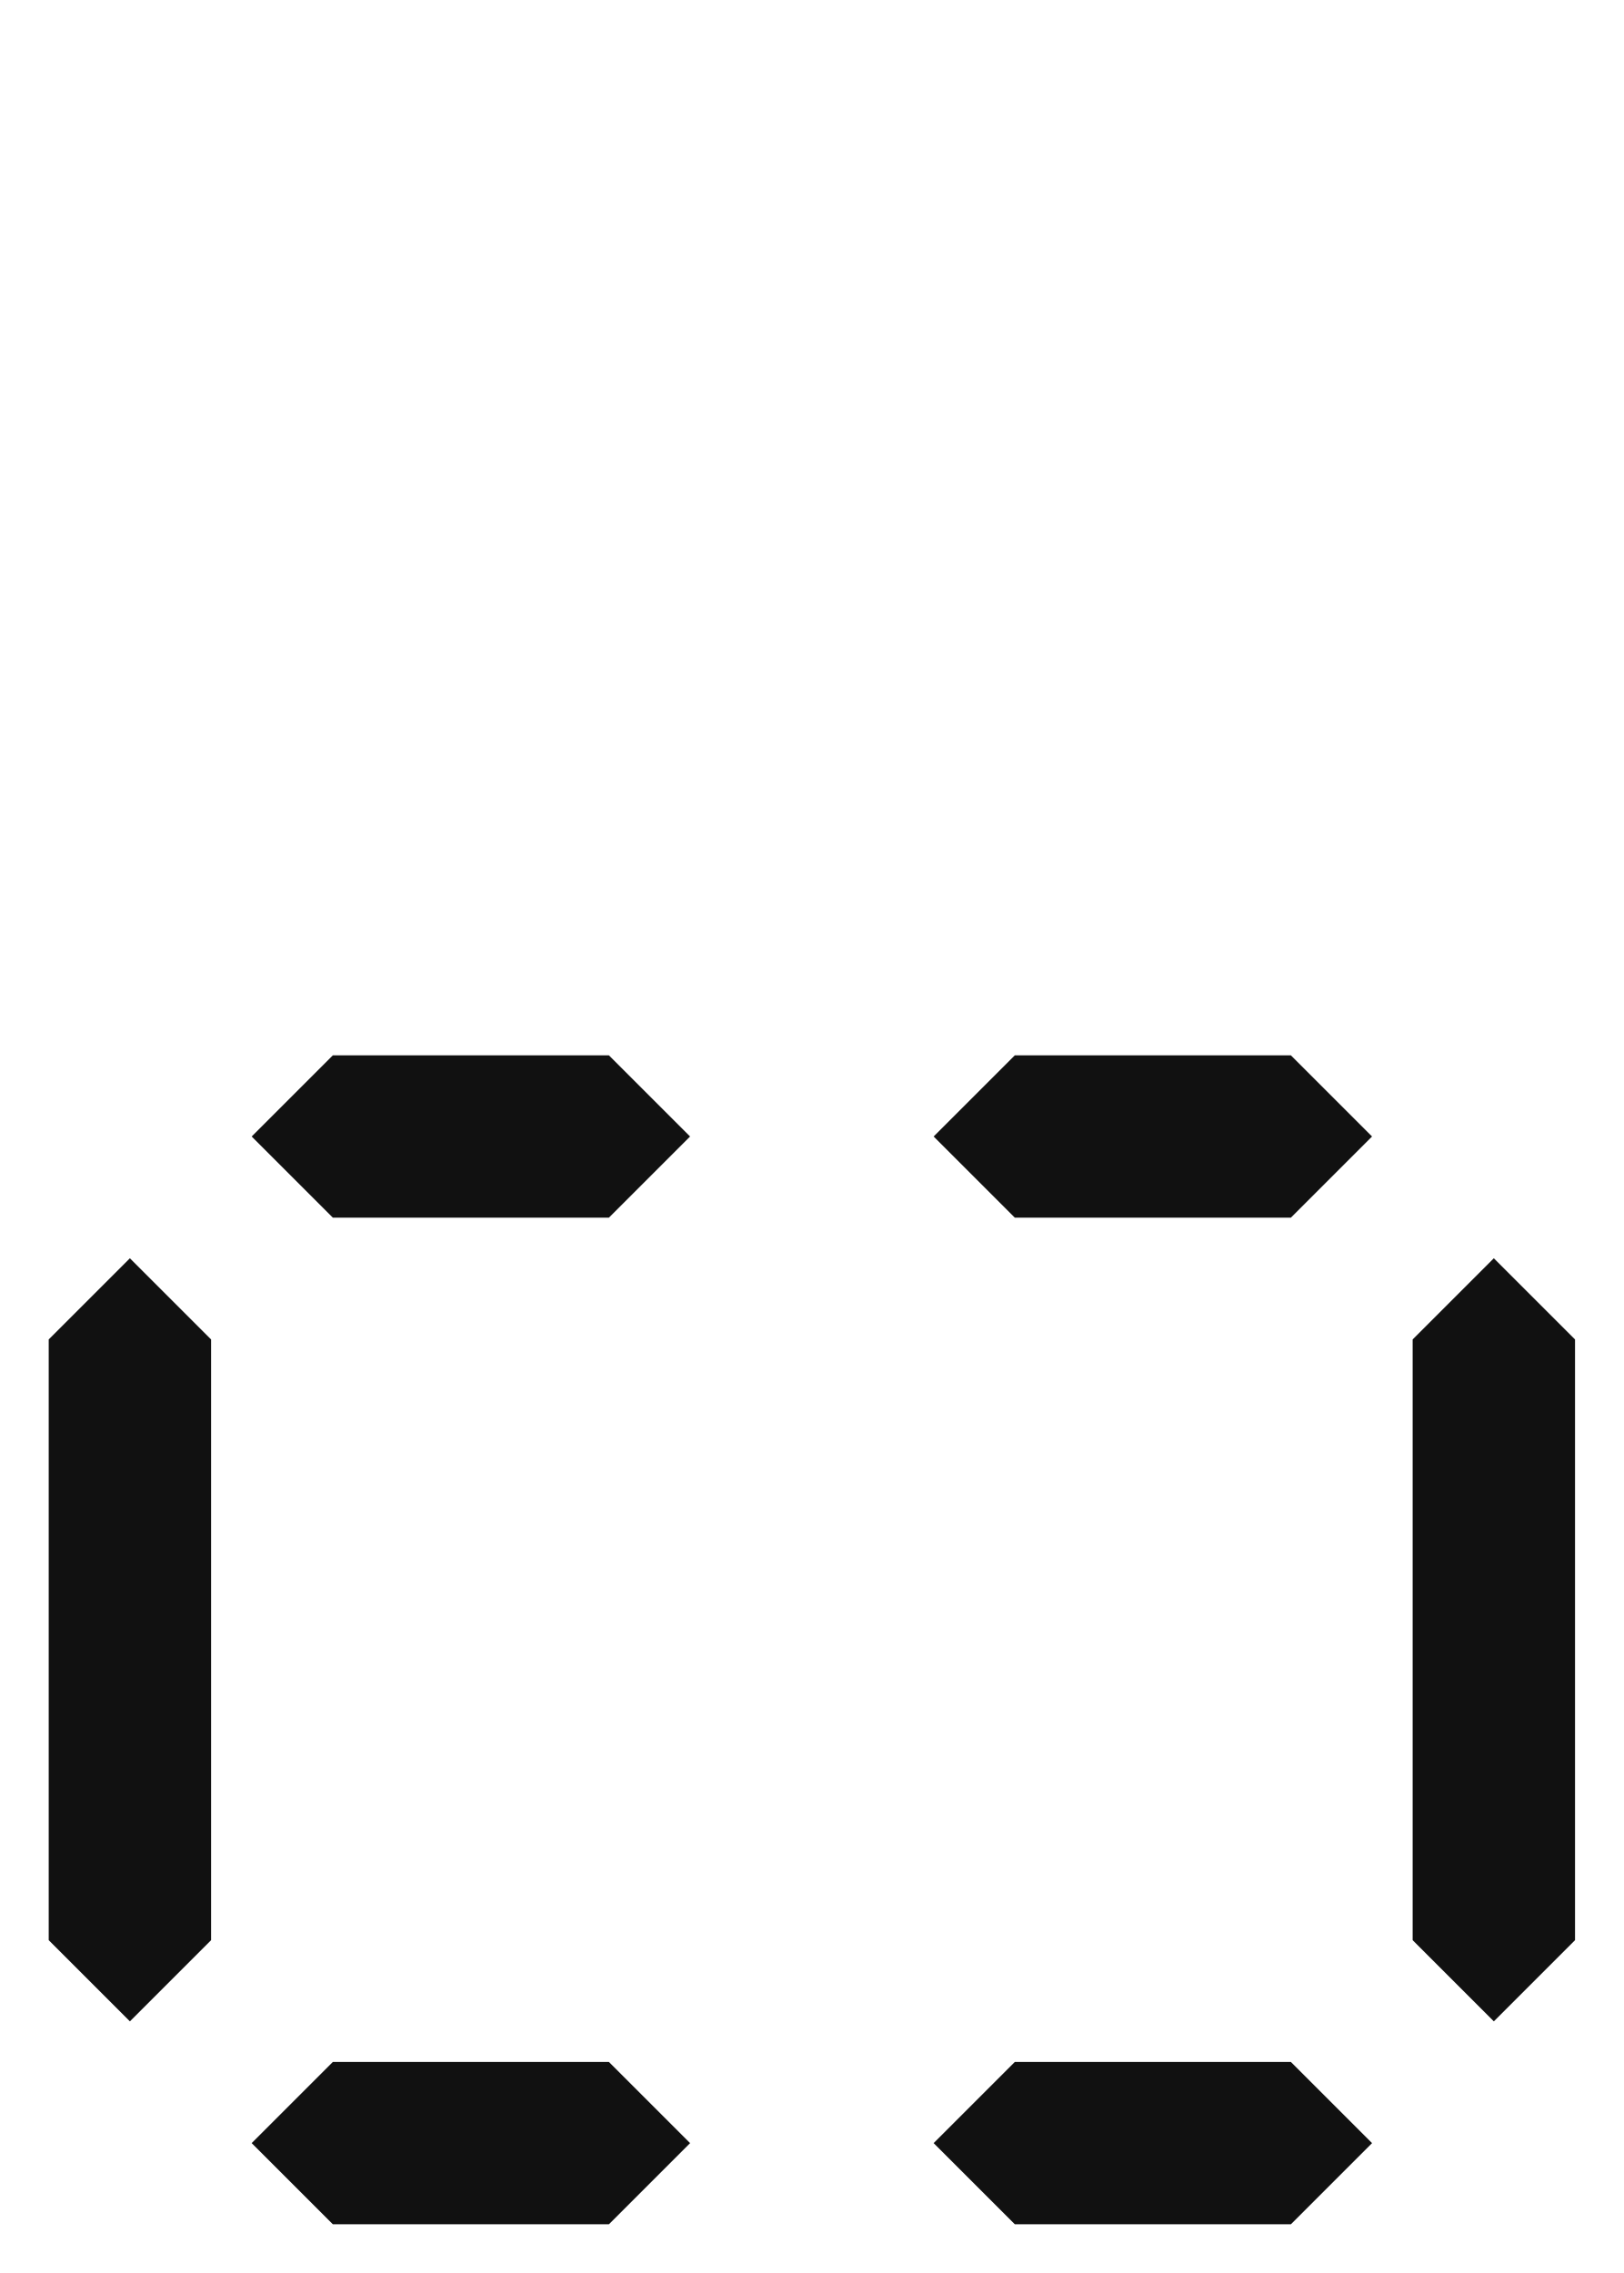
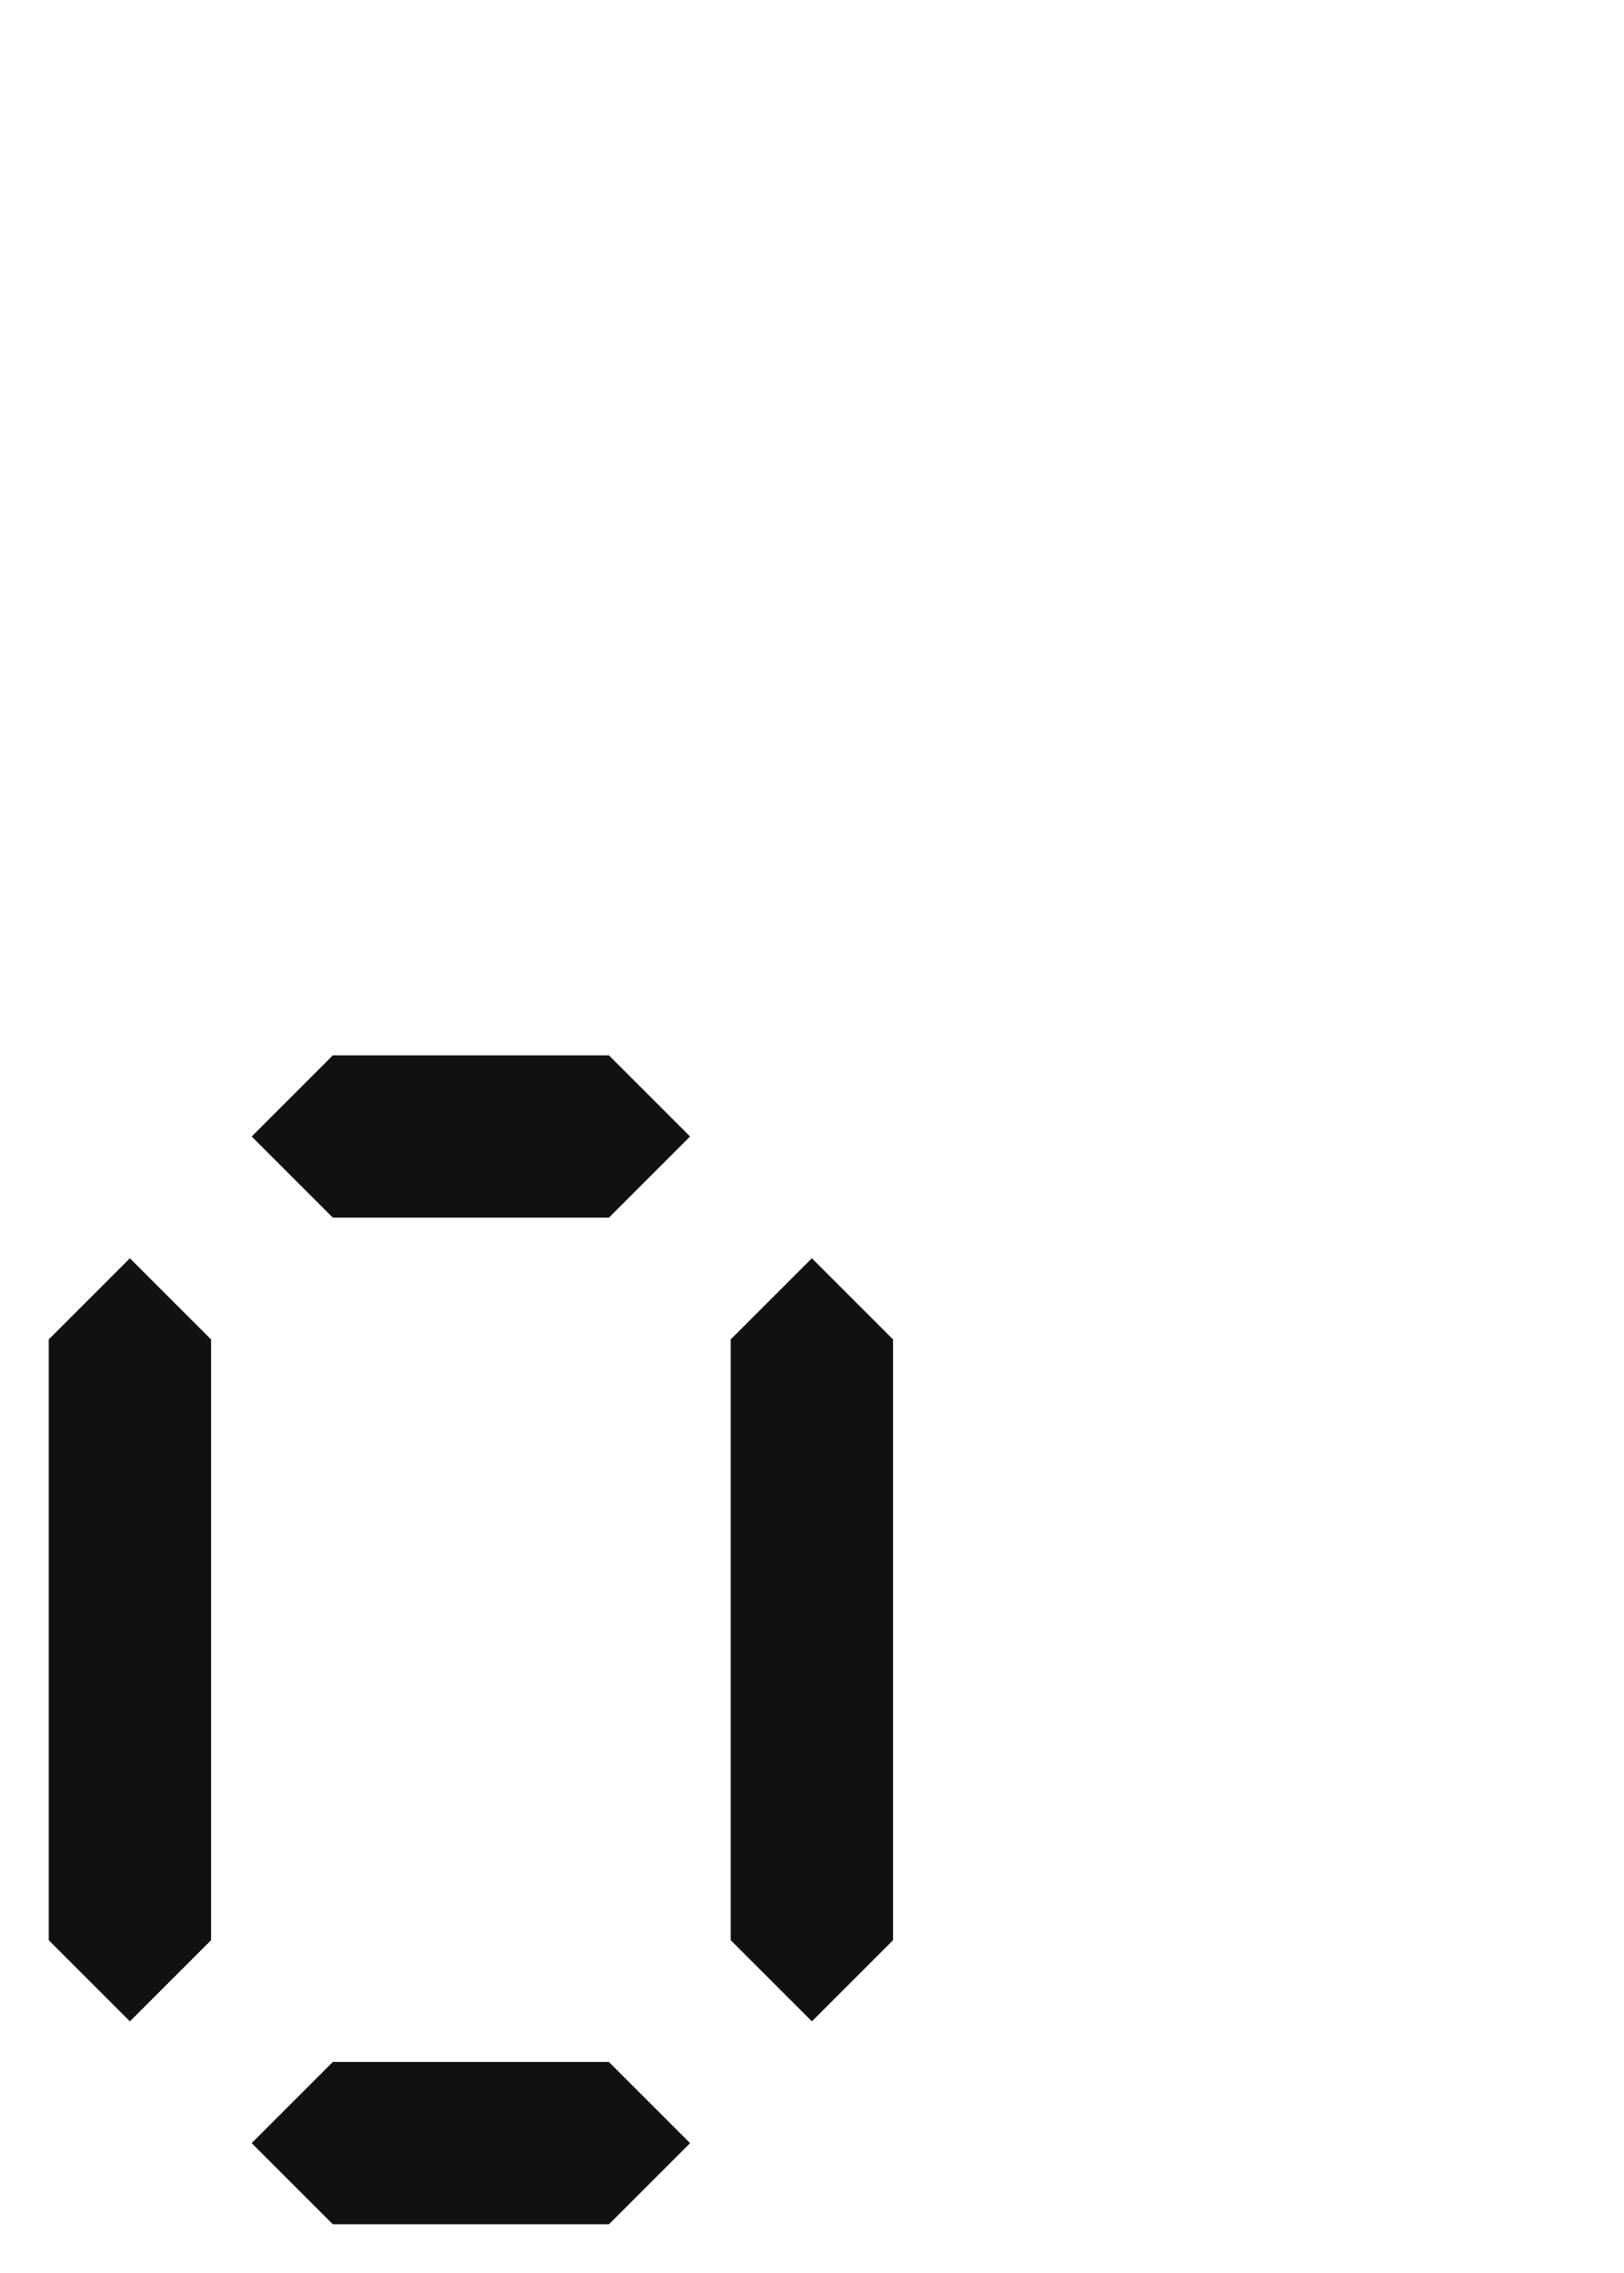
<svg xmlns="http://www.w3.org/2000/svg" viewBox="0 0 100 140" width="100" height="140">
  <polygon data-seg="7" points="15.50,70.00 20.50,75.00 37.50,75.00 42.50,70.00 37.50,65.00 20.50,65.00" fill="#111111" />
-   <polygon data-seg="8" points="57.50,70.00 62.50,75.00 79.50,75.00 84.50,70.00 79.50,65.00 62.50,65.00" fill="#111111" />
  <polygon data-seg="9" points="8.00,77.50 3.00,82.50 3.00,119.50 8.00,124.50 13.00,119.50 13.00,82.50" fill="#111111" />
-   <polygon data-seg="D" points="92.00,77.50 87.00,82.50 87.00,119.50 92.00,124.50 97.00,119.50 97.00,82.50" fill="#111111" />
+   <polygon data-seg="B" points="50.00,77.50 45.00,82.50 45.00,119.50 50.00,124.50 55.00,119.50 55.00,82.50" fill="#111111" />
  <polygon data-seg="E" points="15.50,132.00 20.50,137.00 37.50,137.00 42.50,132.00 37.50,127.00 20.50,127.00" fill="#111111" />
-   <polygon data-seg="F" points="57.50,132.00 62.50,137.00 79.50,137.00 84.50,132.00 79.50,127.00 62.50,127.00" fill="#111111" />
</svg>
